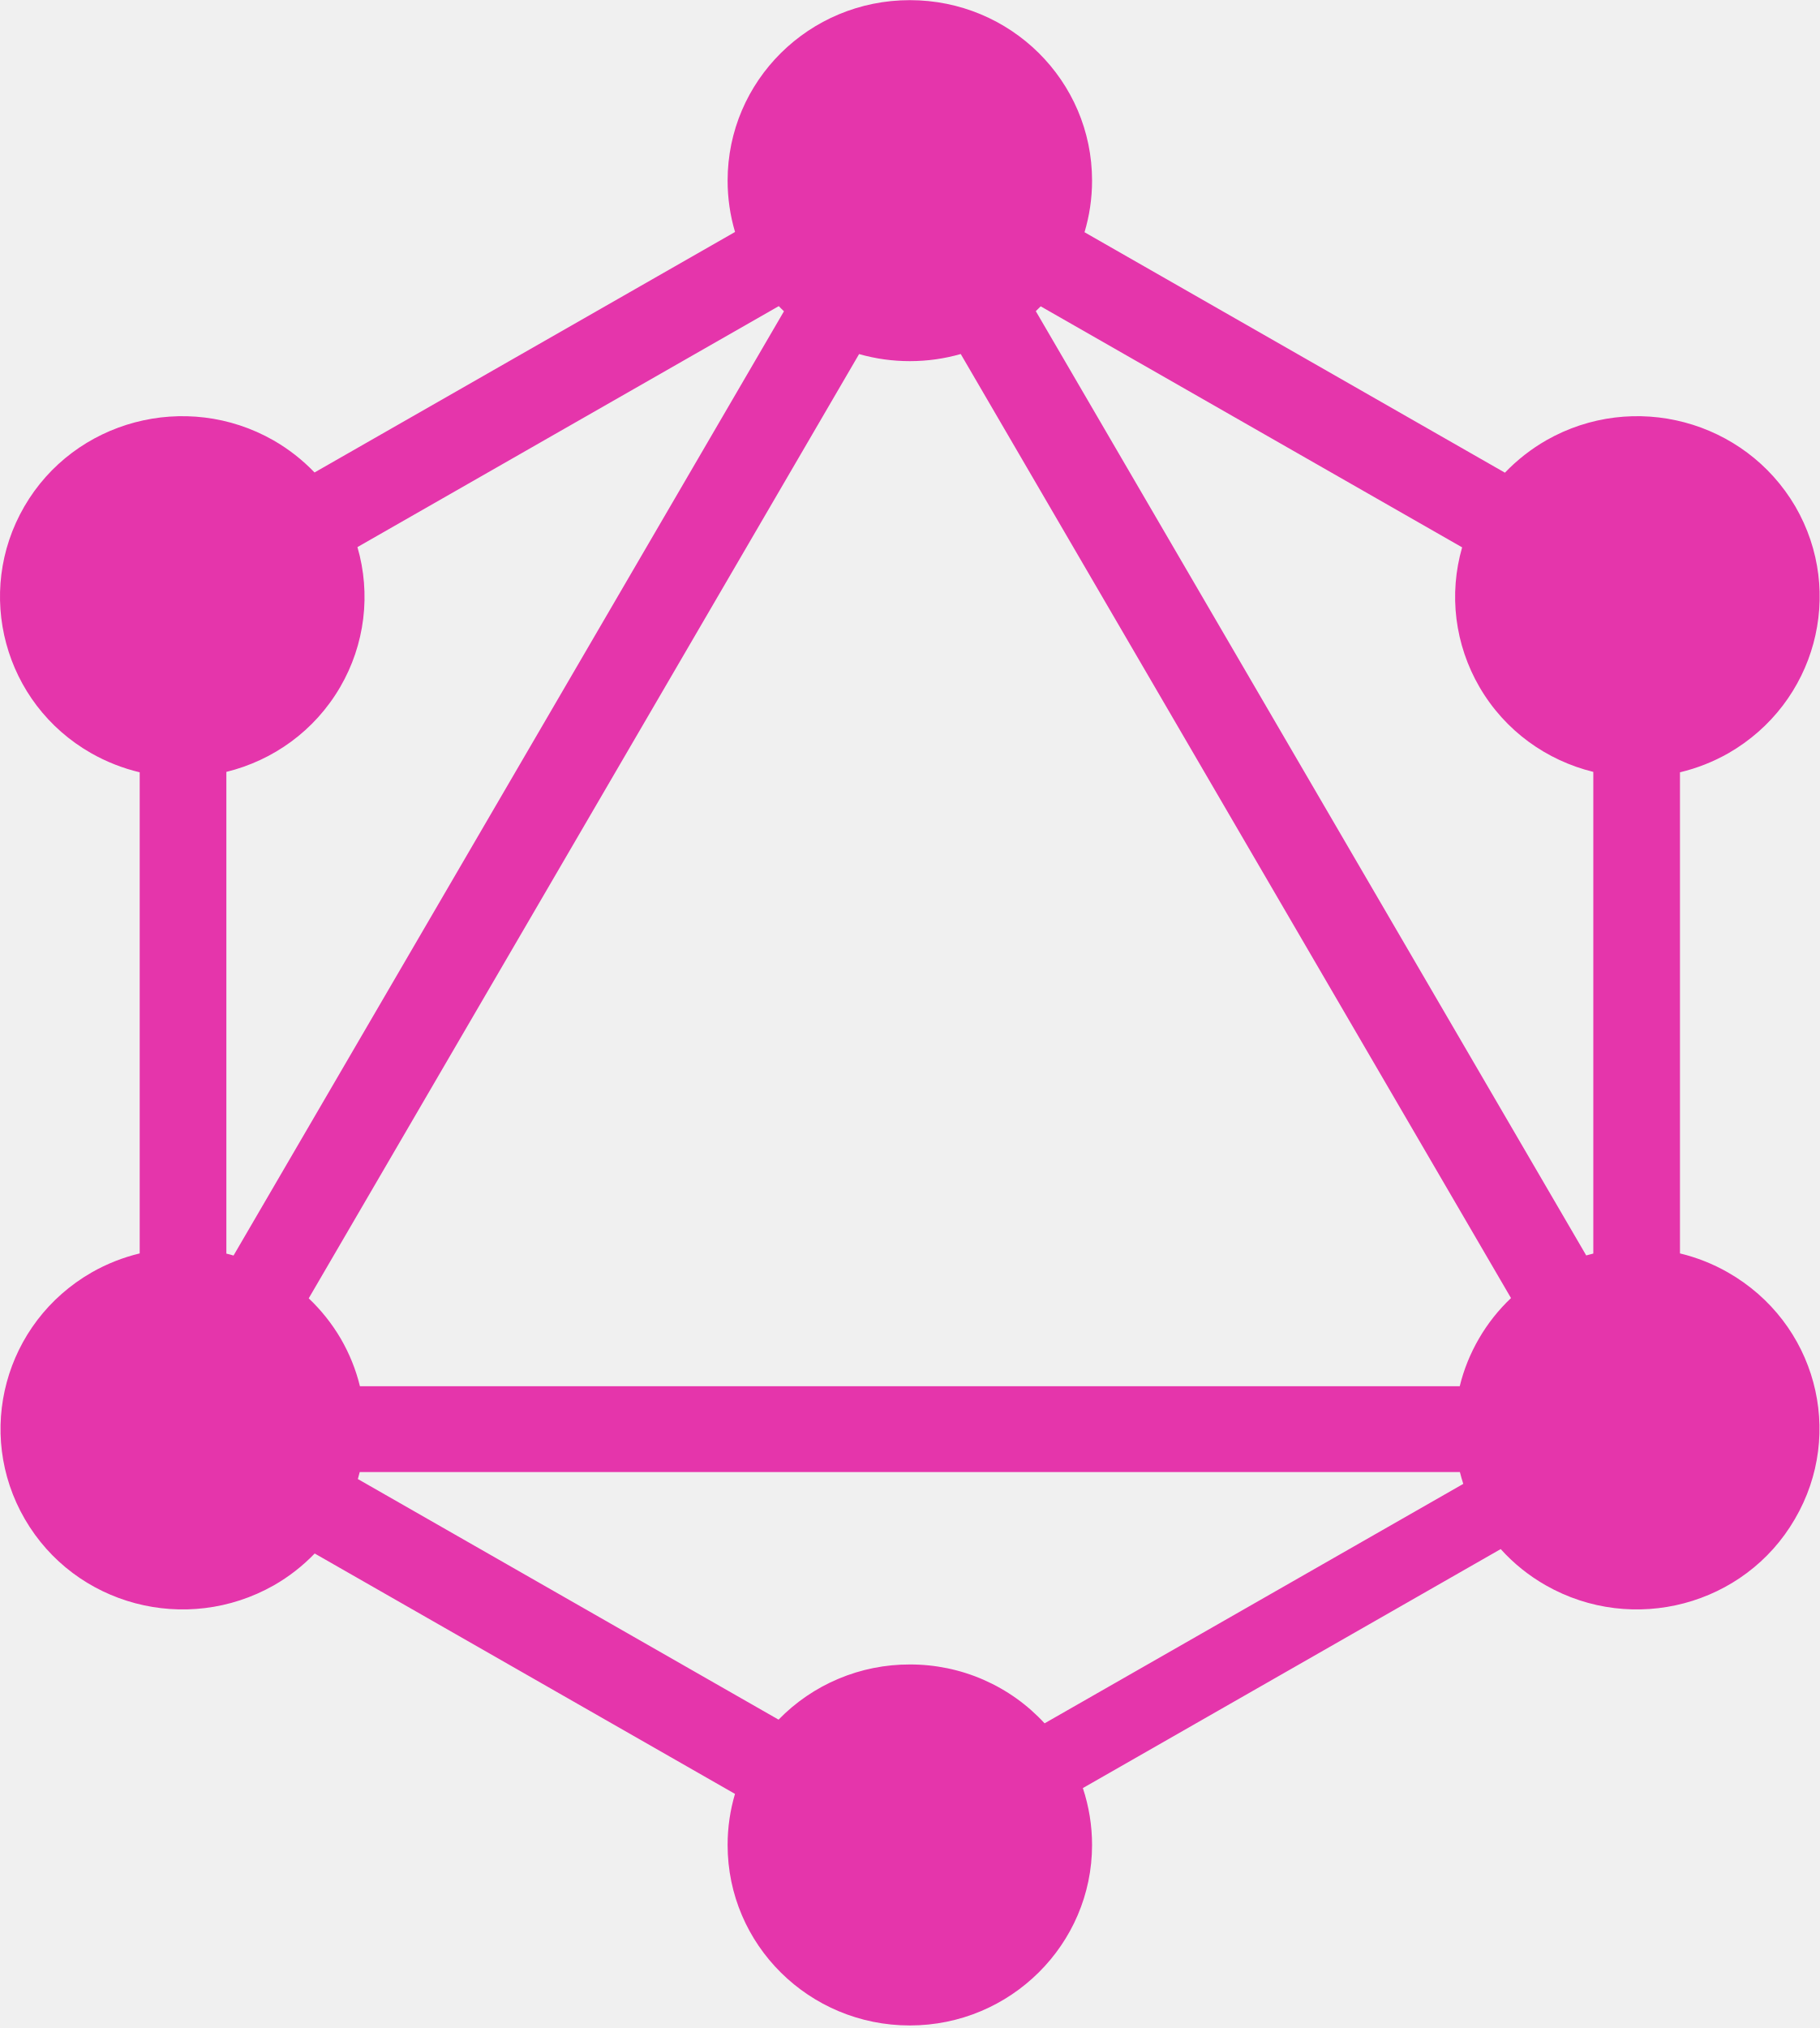
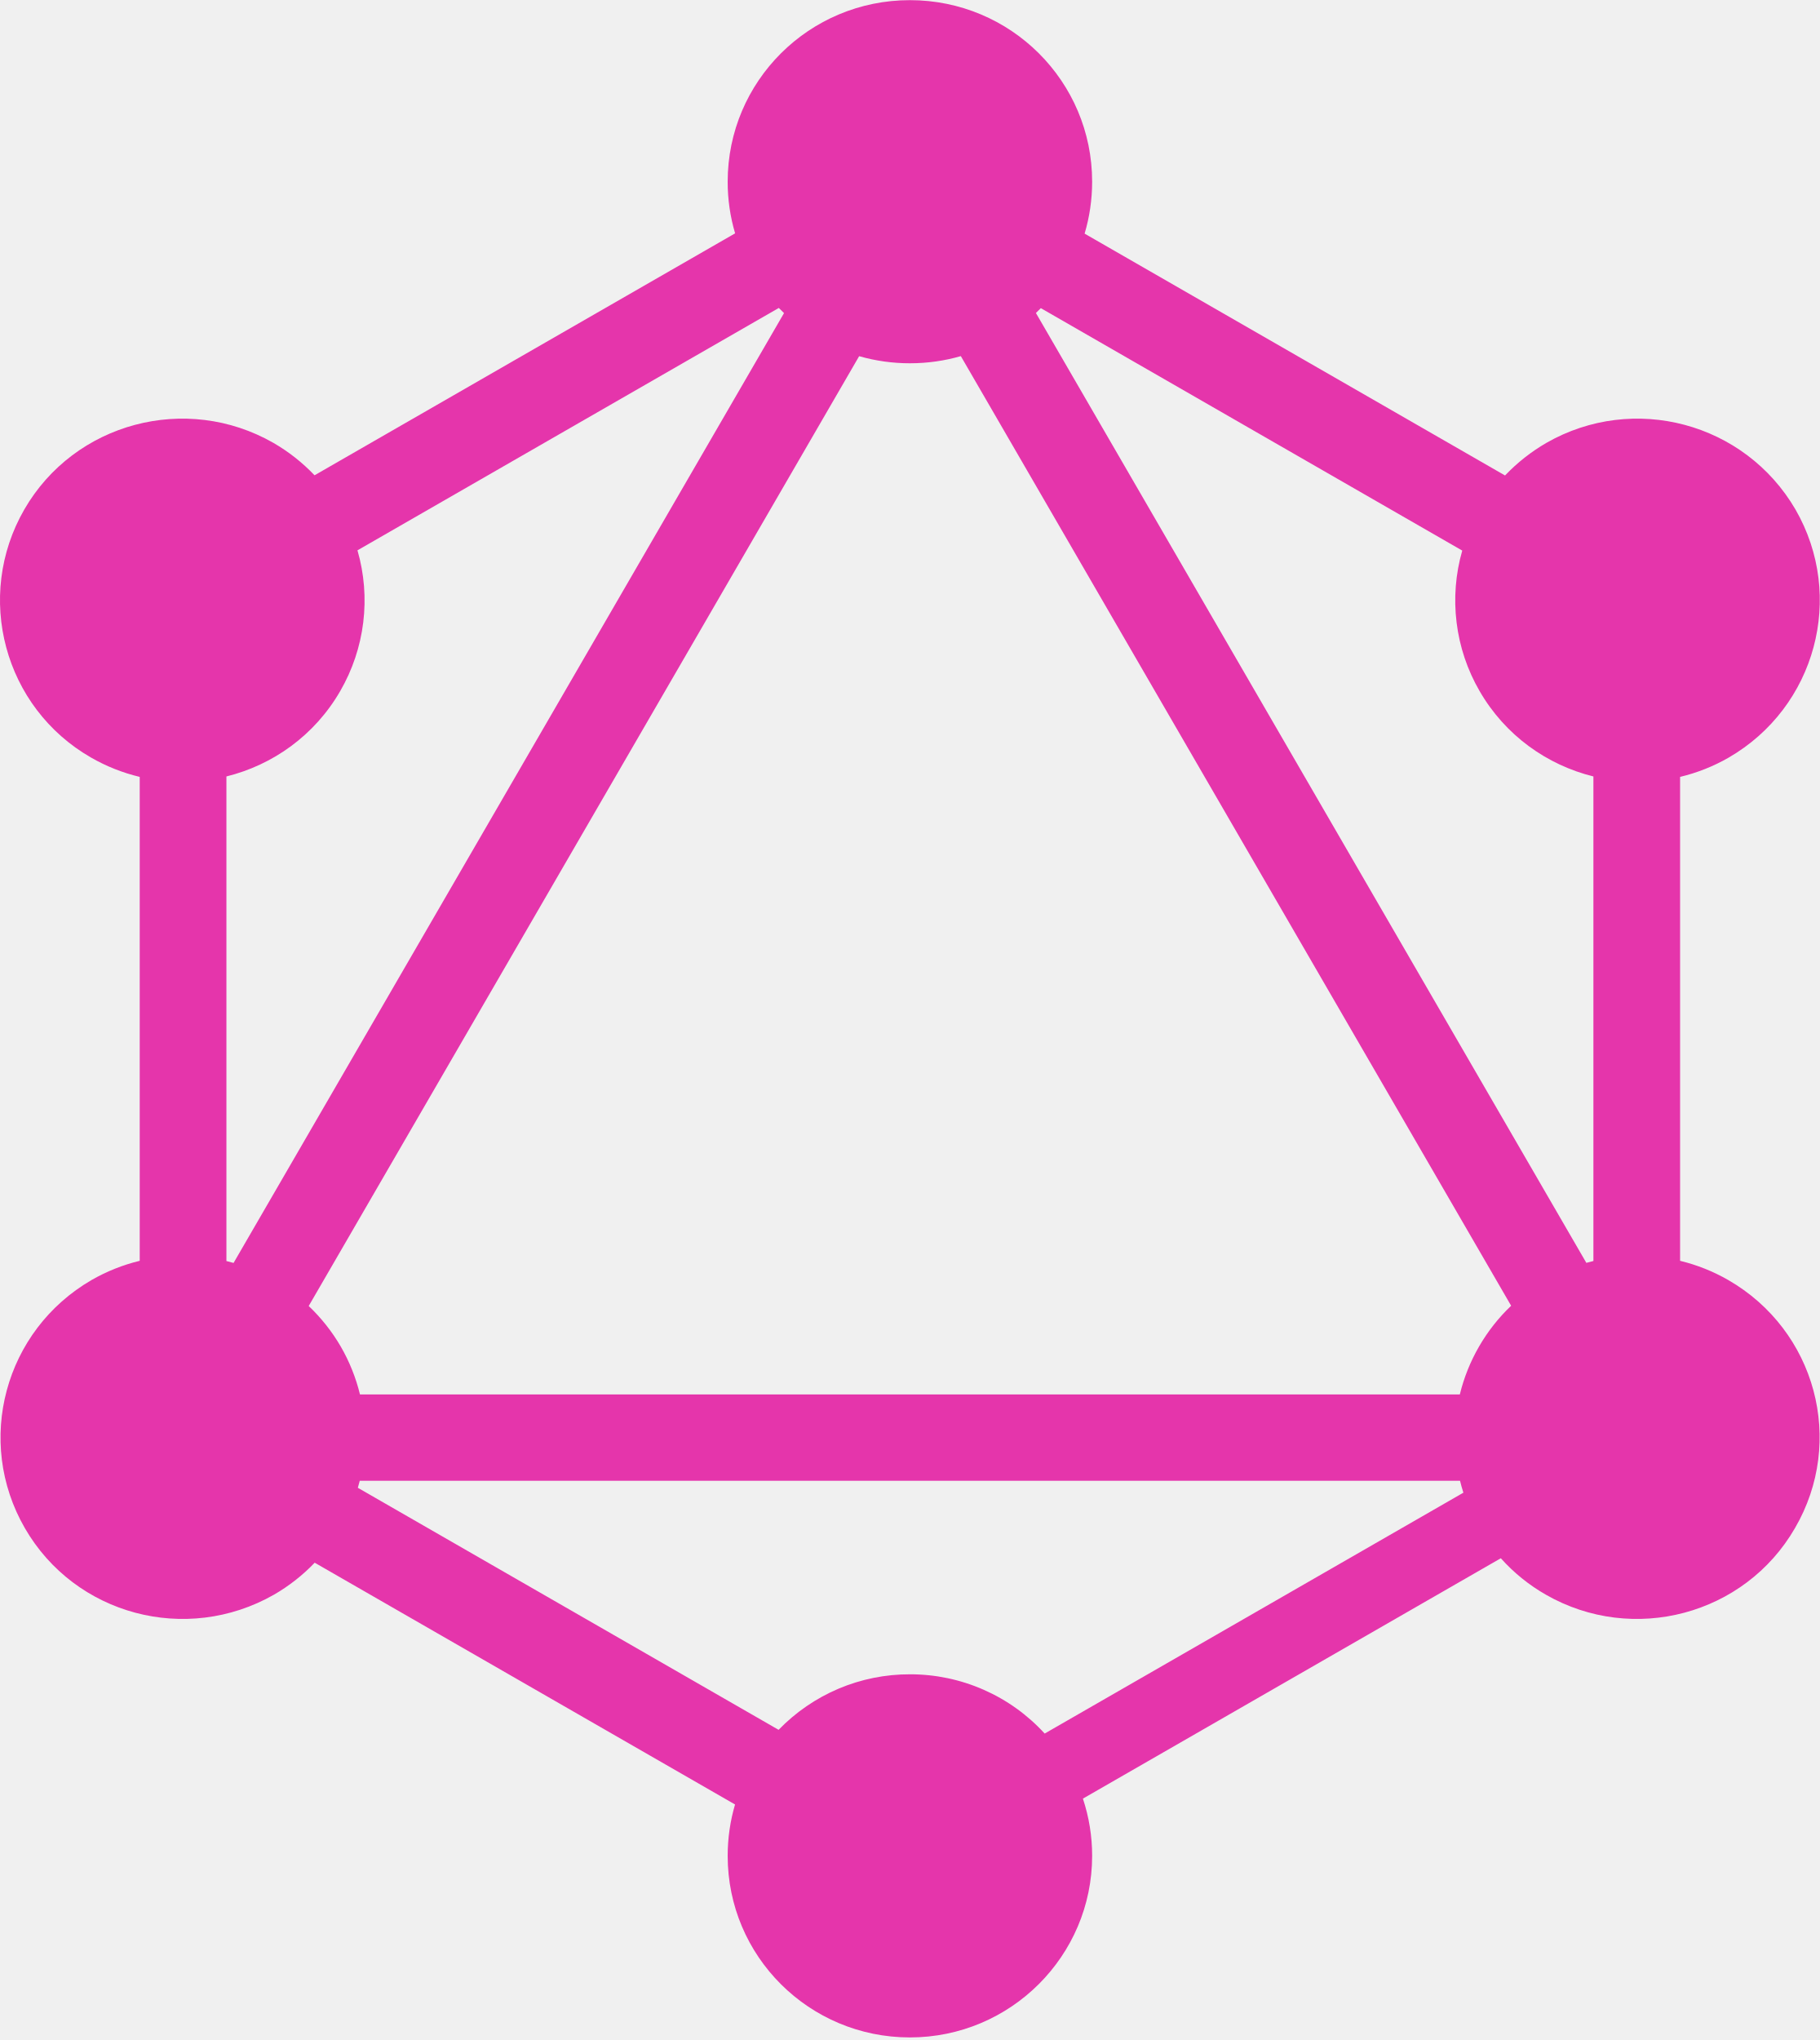
- <svg xmlns="http://www.w3.org/2000/svg" width="35" height="39" viewBox="0 0 35 39" fill="none">
-   <g clip-path="url(#clip0)">
-     <path fill-rule="evenodd" clip-rule="evenodd" d="M20.86 4.466L28.946 9.09C29.18 8.846 29.448 8.636 29.742 8.467C31.419 7.512 33.558 8.079 34.532 9.74C35.496 11.401 34.924 13.519 33.246 14.484C32.955 14.65 32.64 14.774 32.313 14.852V24.104C32.636 24.182 32.948 24.305 33.236 24.47C34.924 25.434 35.496 27.553 34.522 29.214C33.558 30.875 31.409 31.442 29.732 30.487C29.407 30.302 29.114 30.067 28.865 29.79L20.828 34.386C20.945 34.739 21.005 35.108 21.005 35.48C21.005 37.389 19.438 38.951 17.5 38.951C15.562 38.951 13.995 37.399 13.995 35.48C13.995 35.138 14.045 34.809 14.137 34.498L6.053 29.875C5.822 30.115 5.558 30.321 5.268 30.487C3.581 31.442 1.442 30.875 0.478 29.214C-0.486 27.553 0.086 25.434 1.763 24.47C2.052 24.305 2.363 24.182 2.687 24.104V14.852C2.36 14.774 2.045 14.65 1.753 14.484C0.076 13.529 -0.496 11.401 0.468 9.74C1.432 8.079 3.581 7.512 5.258 8.467C5.551 8.635 5.817 8.843 6.05 9.086L14.138 4.461C14.043 4.141 13.995 3.808 13.995 3.474C13.995 1.555 15.562 0.003 17.5 0.003C19.438 0.003 21.005 1.555 21.005 3.474C21.005 3.819 20.954 4.152 20.86 4.466ZM20.017 5.891L28.123 10.526C27.994 10.973 27.957 11.441 28.014 11.902C28.072 12.363 28.222 12.808 28.456 13.211C28.95 14.061 29.753 14.625 30.646 14.844V24.107C30.6 24.118 30.555 24.13 30.51 24.143L19.923 5.984C19.955 5.953 19.987 5.922 20.017 5.891V5.891ZM15.079 5.986L4.492 24.145C4.447 24.131 4.401 24.119 4.354 24.108V14.844C5.246 14.625 6.05 14.061 6.544 13.211C6.779 12.808 6.929 12.361 6.986 11.899C7.043 11.437 7.005 10.968 6.875 10.521L14.979 5.887C15.011 5.921 15.045 5.953 15.079 5.986V5.986ZM18.479 6.808L29.063 24.963C28.821 25.192 28.613 25.455 28.446 25.743C28.28 26.029 28.155 26.337 28.077 26.658H6.923C6.845 26.337 6.72 26.029 6.554 25.743C6.386 25.457 6.179 25.196 5.938 24.968L16.524 6.809C16.841 6.9 17.17 6.945 17.5 6.945C17.84 6.945 18.169 6.897 18.479 6.808ZM20.092 33.141L28.145 28.536C28.121 28.461 28.099 28.385 28.08 28.309H6.919C6.908 28.354 6.895 28.398 6.883 28.443L14.975 33.07C15.302 32.734 15.694 32.466 16.128 32.284C16.562 32.101 17.029 32.008 17.5 32.009C17.988 32.008 18.471 32.108 18.917 32.303C19.363 32.498 19.764 32.784 20.092 33.141Z" fill="#E535AB" />
-   </g>
-   <defs>
-     <clipPath id="clip0">
-       <rect width="35" height="39" fill="white" />
-     </clipPath>
-   </defs>
+ <svg xmlns="http://www.w3.org/2000/svg" width="58" height="65" viewBox="0 0 58 65" fill="none">
+   <path fill-rule="evenodd" clip-rule="evenodd" d="M34.568 7.444L47.968 15.15C48.355 14.743 48.799 14.393 49.286 14.111C52.065 12.52 55.61 13.465 57.224 16.233C58.822 19.002 57.873 22.532 55.094 24.14C54.611 24.418 54.089 24.624 53.547 24.754V40.173C54.083 40.303 54.599 40.508 55.078 40.783C57.873 42.391 58.822 45.922 57.208 48.69C55.61 51.458 52.049 52.403 49.27 50.812C48.731 50.504 48.246 50.112 47.833 49.65L34.514 57.309C34.709 57.898 34.809 58.513 34.808 59.133C34.808 62.316 32.212 64.918 29 64.918C25.788 64.918 23.192 62.332 23.192 59.133C23.192 58.564 23.274 58.015 23.427 57.496L10.03 49.792C9.648 50.191 9.21 50.535 8.73 50.812C5.934 52.403 2.39 51.458 0.792 48.69C-0.806 45.922 0.143 42.391 2.922 40.783C3.401 40.508 3.916 40.303 4.453 40.173V24.754C3.91 24.624 3.389 24.418 2.905 24.14C0.126 22.549 -0.822 19.002 0.775 16.233C2.373 13.465 5.934 12.52 8.713 14.111C9.198 14.391 9.64 14.739 10.025 15.144L23.429 7.435C23.271 6.901 23.191 6.347 23.192 5.79C23.192 2.591 25.788 0.005 29 0.005C32.212 0.005 34.808 2.591 34.808 5.79C34.808 6.365 34.724 6.92 34.568 7.444ZM33.172 9.818L46.604 17.543C46.39 18.288 46.329 19.068 46.424 19.837C46.518 20.605 46.767 21.347 47.156 22.018C47.974 23.435 49.306 24.374 50.784 24.74V40.179C50.709 40.197 50.634 40.217 50.559 40.238L33.016 9.973C33.069 9.922 33.121 9.871 33.172 9.819V9.818ZM24.988 9.976L7.444 40.241C7.369 40.219 7.292 40.199 7.216 40.18V24.74C8.694 24.374 10.026 23.435 10.844 22.018C11.233 21.346 11.482 20.603 11.577 19.832C11.671 19.062 11.609 18.28 11.393 17.535L24.822 9.812C24.876 9.868 24.931 9.923 24.988 9.976V9.976ZM30.623 11.347L48.162 41.605C47.76 41.987 47.416 42.425 47.139 42.904C46.864 43.381 46.657 43.895 46.527 44.43H11.473C11.342 43.895 11.136 43.381 10.86 42.904C10.583 42.428 10.239 41.993 9.839 41.613L27.382 11.349C27.908 11.499 28.453 11.576 29 11.575C29.563 11.575 30.108 11.496 30.623 11.347ZM33.295 55.236L46.64 47.561C46.6 47.435 46.564 47.309 46.533 47.181H11.466C11.447 47.256 11.427 47.331 11.405 47.405L24.815 55.117C25.357 54.557 26.007 54.111 26.726 53.806C27.445 53.502 28.219 53.346 29 53.348C29.808 53.346 30.608 53.514 31.348 53.839C32.088 54.164 32.751 54.64 33.295 55.236Z" fill="#E535AB" />
</svg>
